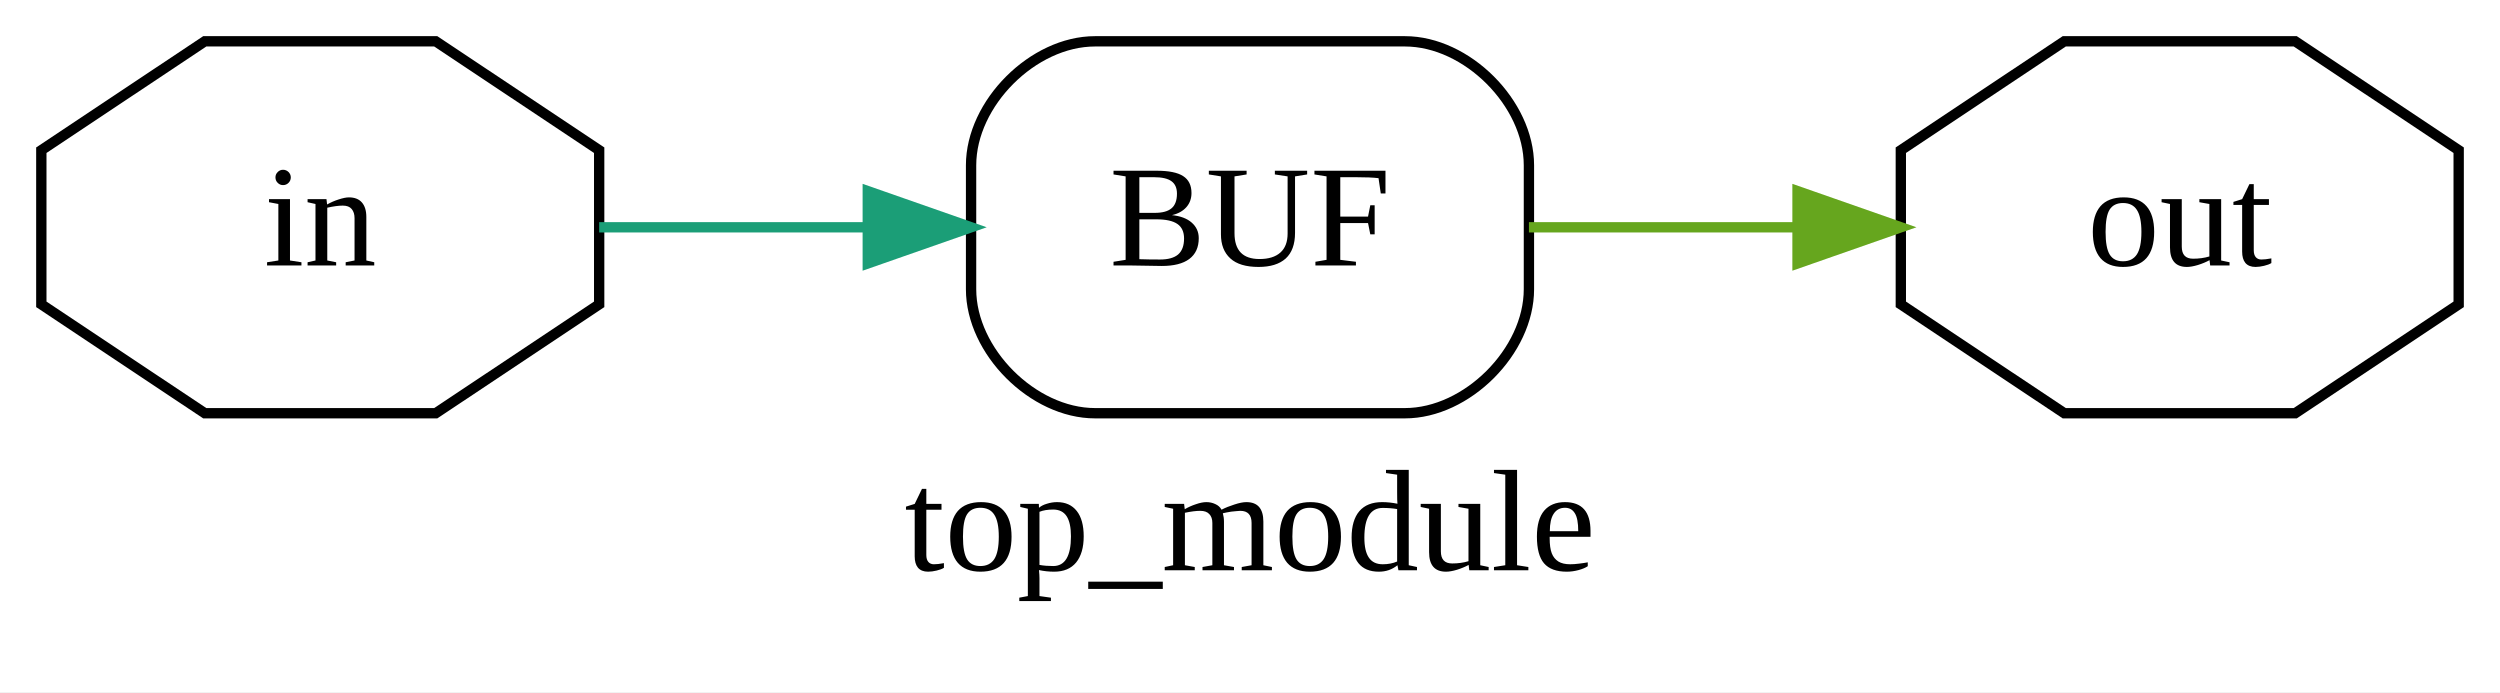
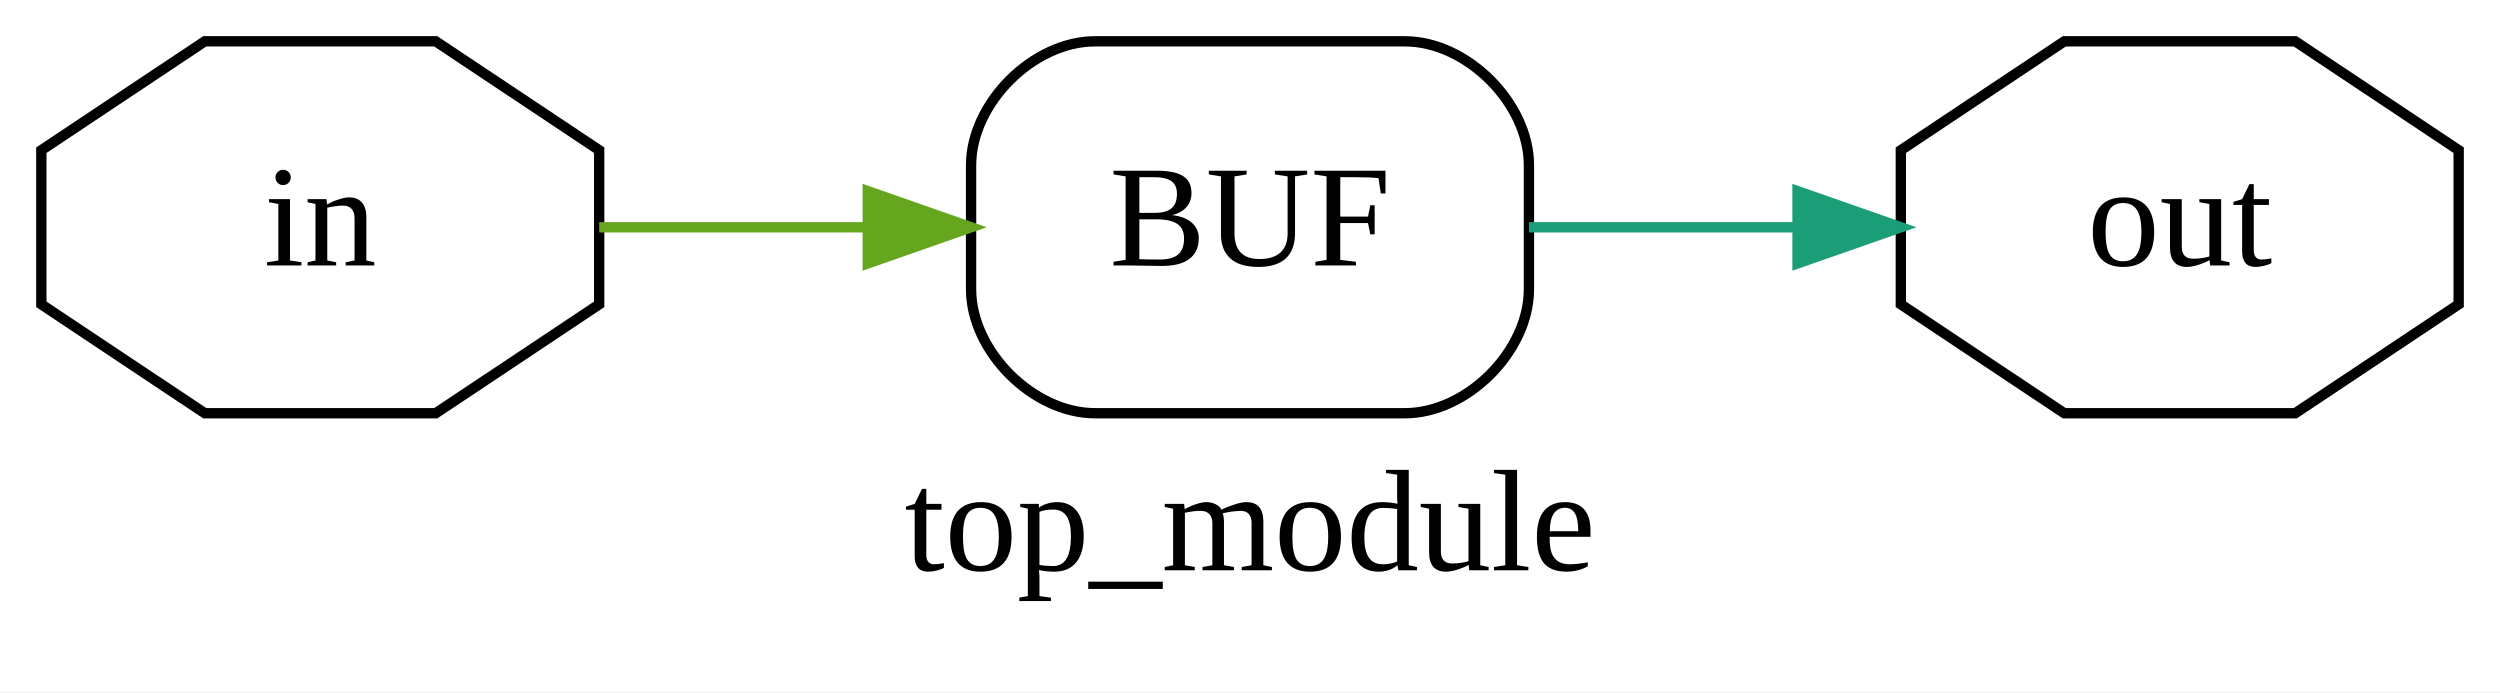
<svg xmlns="http://www.w3.org/2000/svg" width="242pt" height="67pt" viewBox="0.00 0.00 242.00 67.00">
  <g id="graph0" class="graph" transform="scale(1 1) rotate(0) translate(4 63)">
    <polygon fill="white" stroke="transparent" points="-4,4 -4,-63 238,-63 238,4 -4,4" />
    <text text-anchor="middle" x="117" y="-7.8" font-family="Times New Roman,serif" font-size="14.00">top_module</text>
    <g id="node1" class="node">
-       <polygon fill="none" stroke="black" points="234,-33.54 234,-48.46 218.18,-59 195.82,-59 180,-48.46 180,-33.54 195.82,-23 218.18,-23 234,-33.54" />
-       <text text-anchor="middle" x="207" y="-37.3" font-family="Times New Roman,serif" font-size="14.00">out</text>
-     </g>
-     <g id="node2" class="node">
      <polygon fill="none" stroke="black" points="54,-33.54 54,-48.46 38.18,-59 15.82,-59 0,-48.46 0,-33.54 15.82,-23 38.18,-23 54,-33.54" />
      <text text-anchor="middle" x="27" y="-37.3" font-family="Times New Roman,serif" font-size="14.00">in</text>
    </g>
    <g id="node3" class="node">
      <path fill="none" stroke="black" d="M132,-59C132,-59 102,-59 102,-59 96,-59 90,-53 90,-47 90,-47 90,-35 90,-35 90,-29 96,-23 102,-23 102,-23 132,-23 132,-23 138,-23 144,-29 144,-35 144,-35 144,-47 144,-47 144,-53 138,-59 132,-59" />
      <text text-anchor="middle" x="117" y="-37.3" font-family="Times New Roman,serif" font-size="14.00">BUF</text>
    </g>
+     <g id="edge1" class="edge">
+       <path fill="none" stroke="#66a61e" d="M54,-41C66,-41 71.25,-41 79.88,-41" />
+       <polygon fill="#66a61e" stroke="#66a61e" points="80,-44.5 90,-41 80,-37.5 80,-44.5" />
+     </g>
+     <g id="node2" class="node">
+       <polygon fill="none" stroke="black" points="234,-33.54 234,-48.46 218.18,-59 195.82,-59 180,-48.46 180,-33.54 195.82,-23 218.18,-23 234,-33.54" />
+       <text text-anchor="middle" x="207" y="-37.3" font-family="Times New Roman,serif" font-size="14.00">out</text>
+     </g>
    <g id="edge2" class="edge">
-       <path fill="none" stroke="#1b9e77" d="M54,-41C66,-41 71.25,-41 79.88,-41" />
-       <polygon fill="#1b9e77" stroke="#1b9e77" points="80,-44.5 90,-41 80,-37.5 80,-44.5" />
-     </g>
-     <g id="edge1" class="edge">
-       <path fill="none" stroke="#66a61e" d="M144,-41C156,-41 161.25,-41 169.88,-41" />
-       <polygon fill="#66a61e" stroke="#66a61e" points="170,-44.5 180,-41 170,-37.5 170,-44.5" />
+       <path fill="none" stroke="#1b9e77" d="M144,-41C156,-41 161.25,-41 169.88,-41" />
+       <polygon fill="#1b9e77" stroke="#1b9e77" points="170,-44.5 180,-41 170,-37.5 170,-44.5" />
    </g>
  </g>
</svg>
